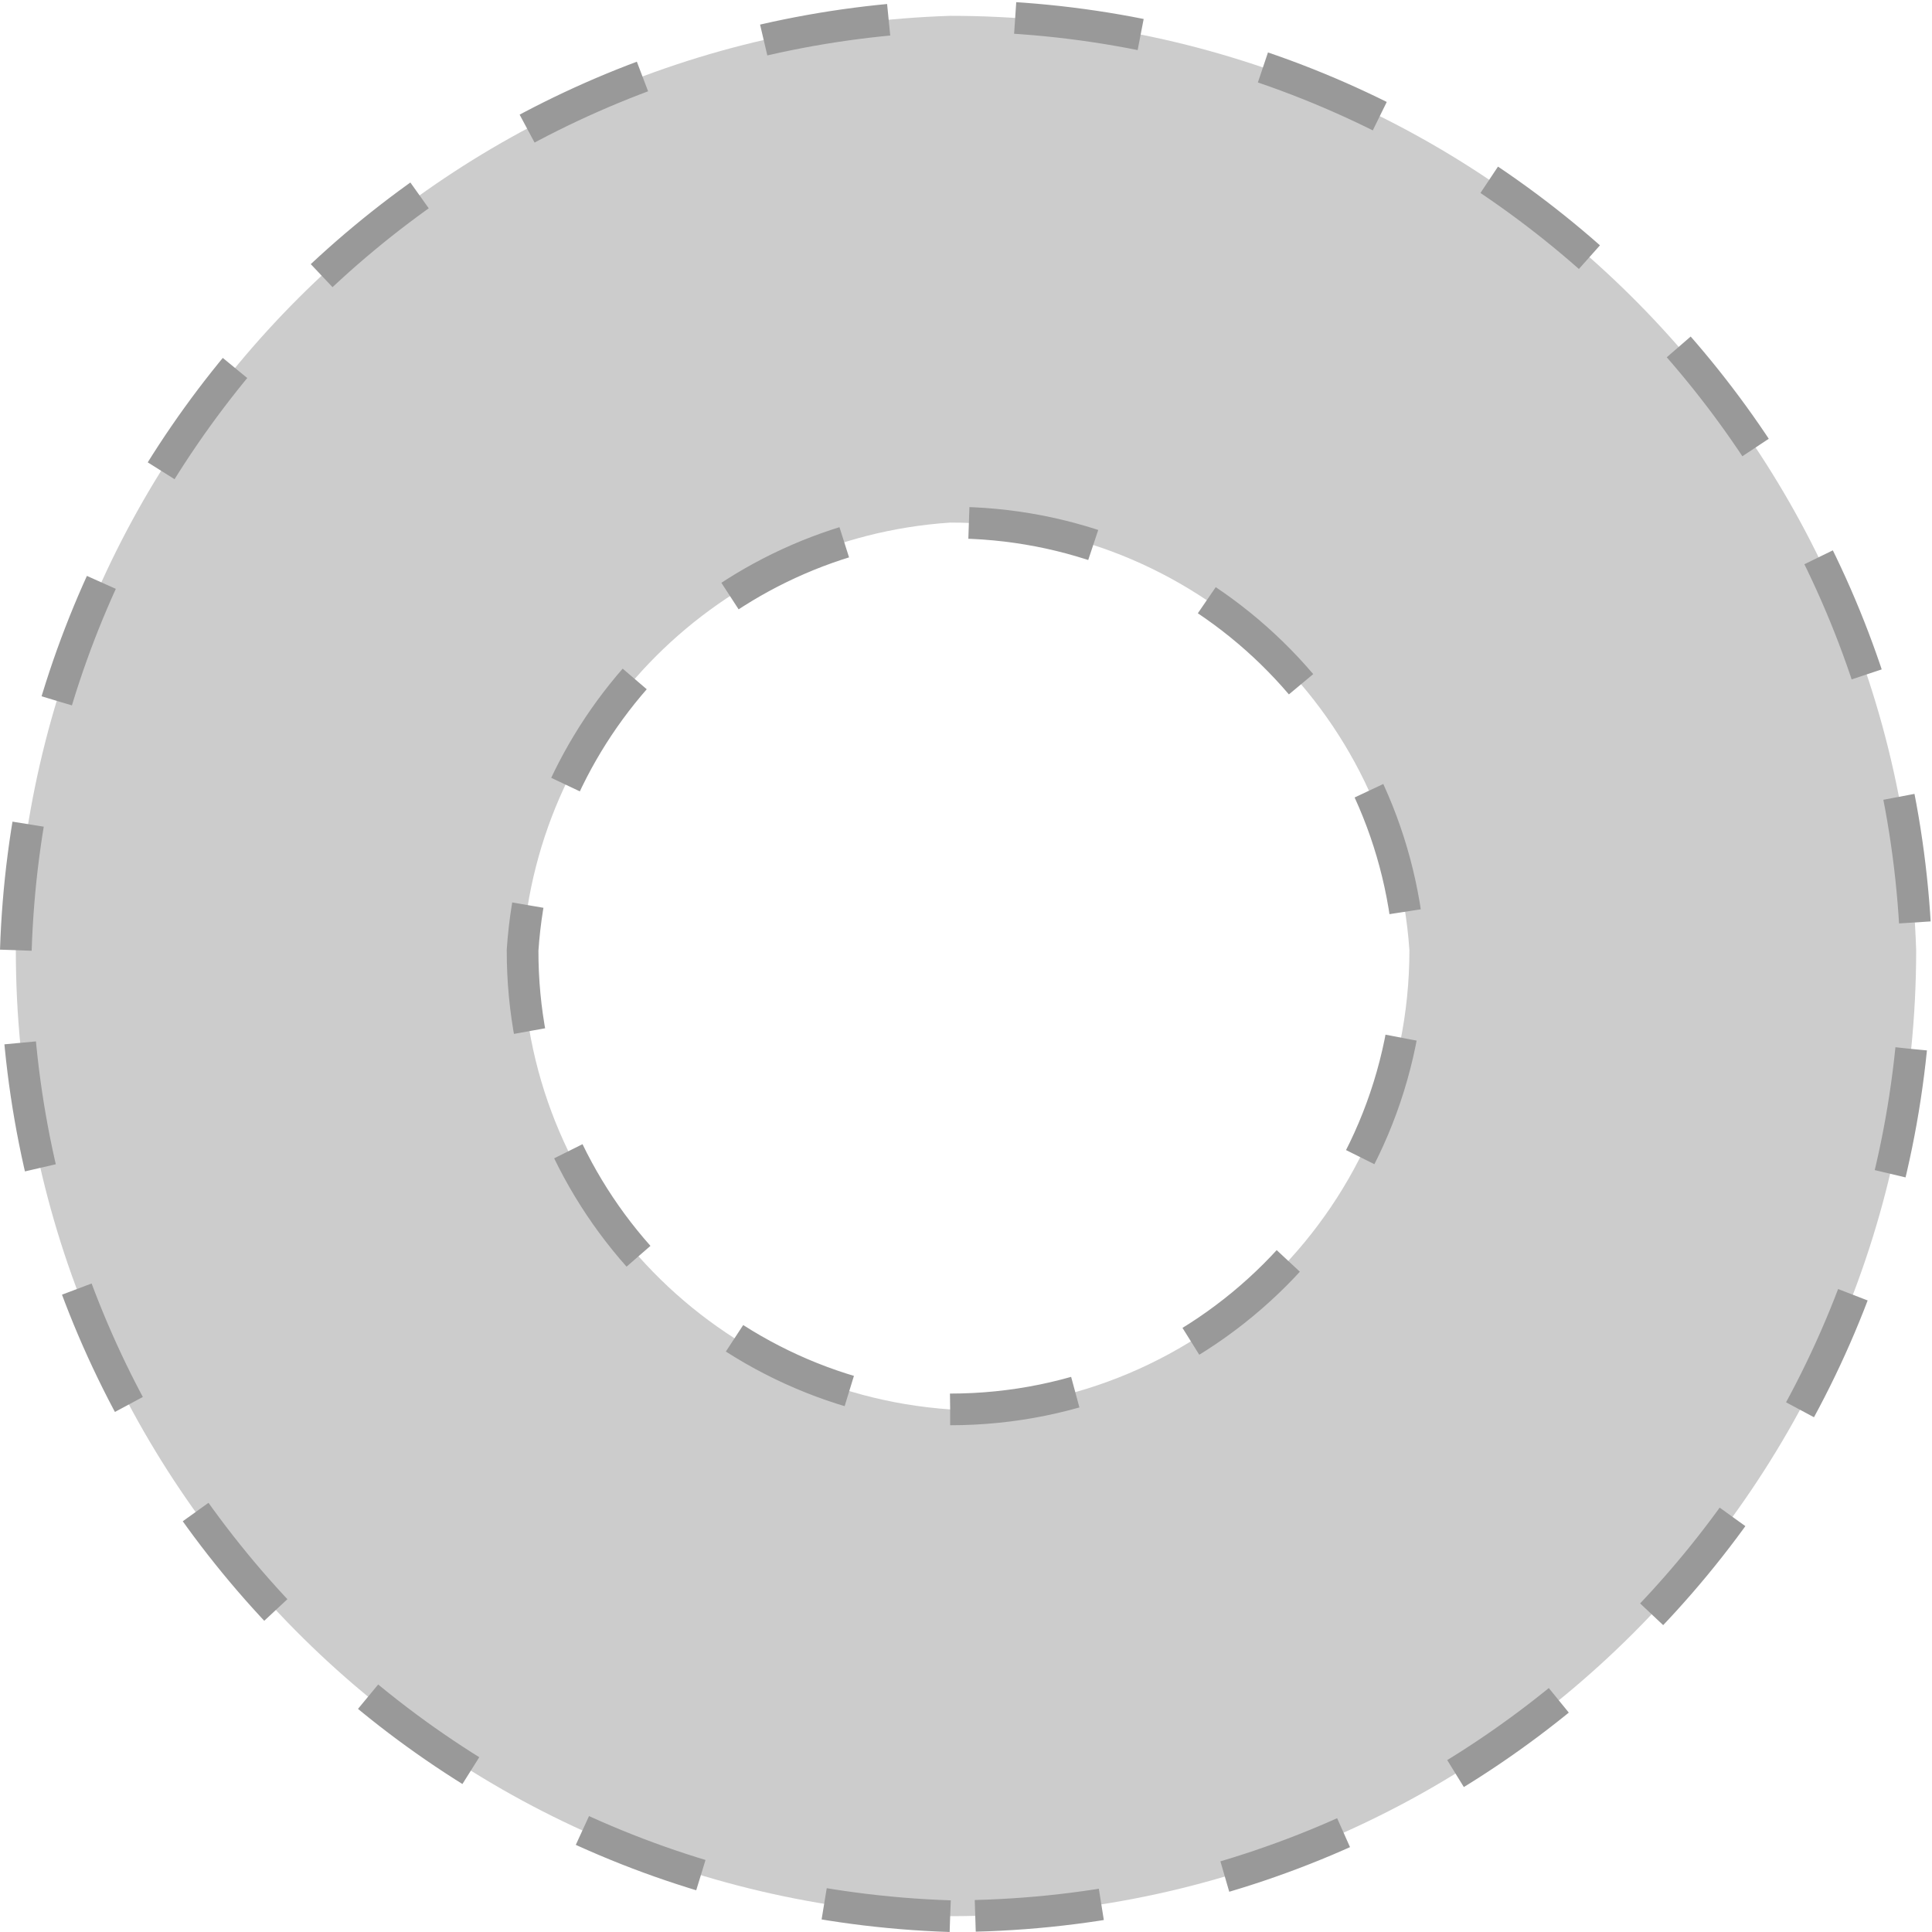
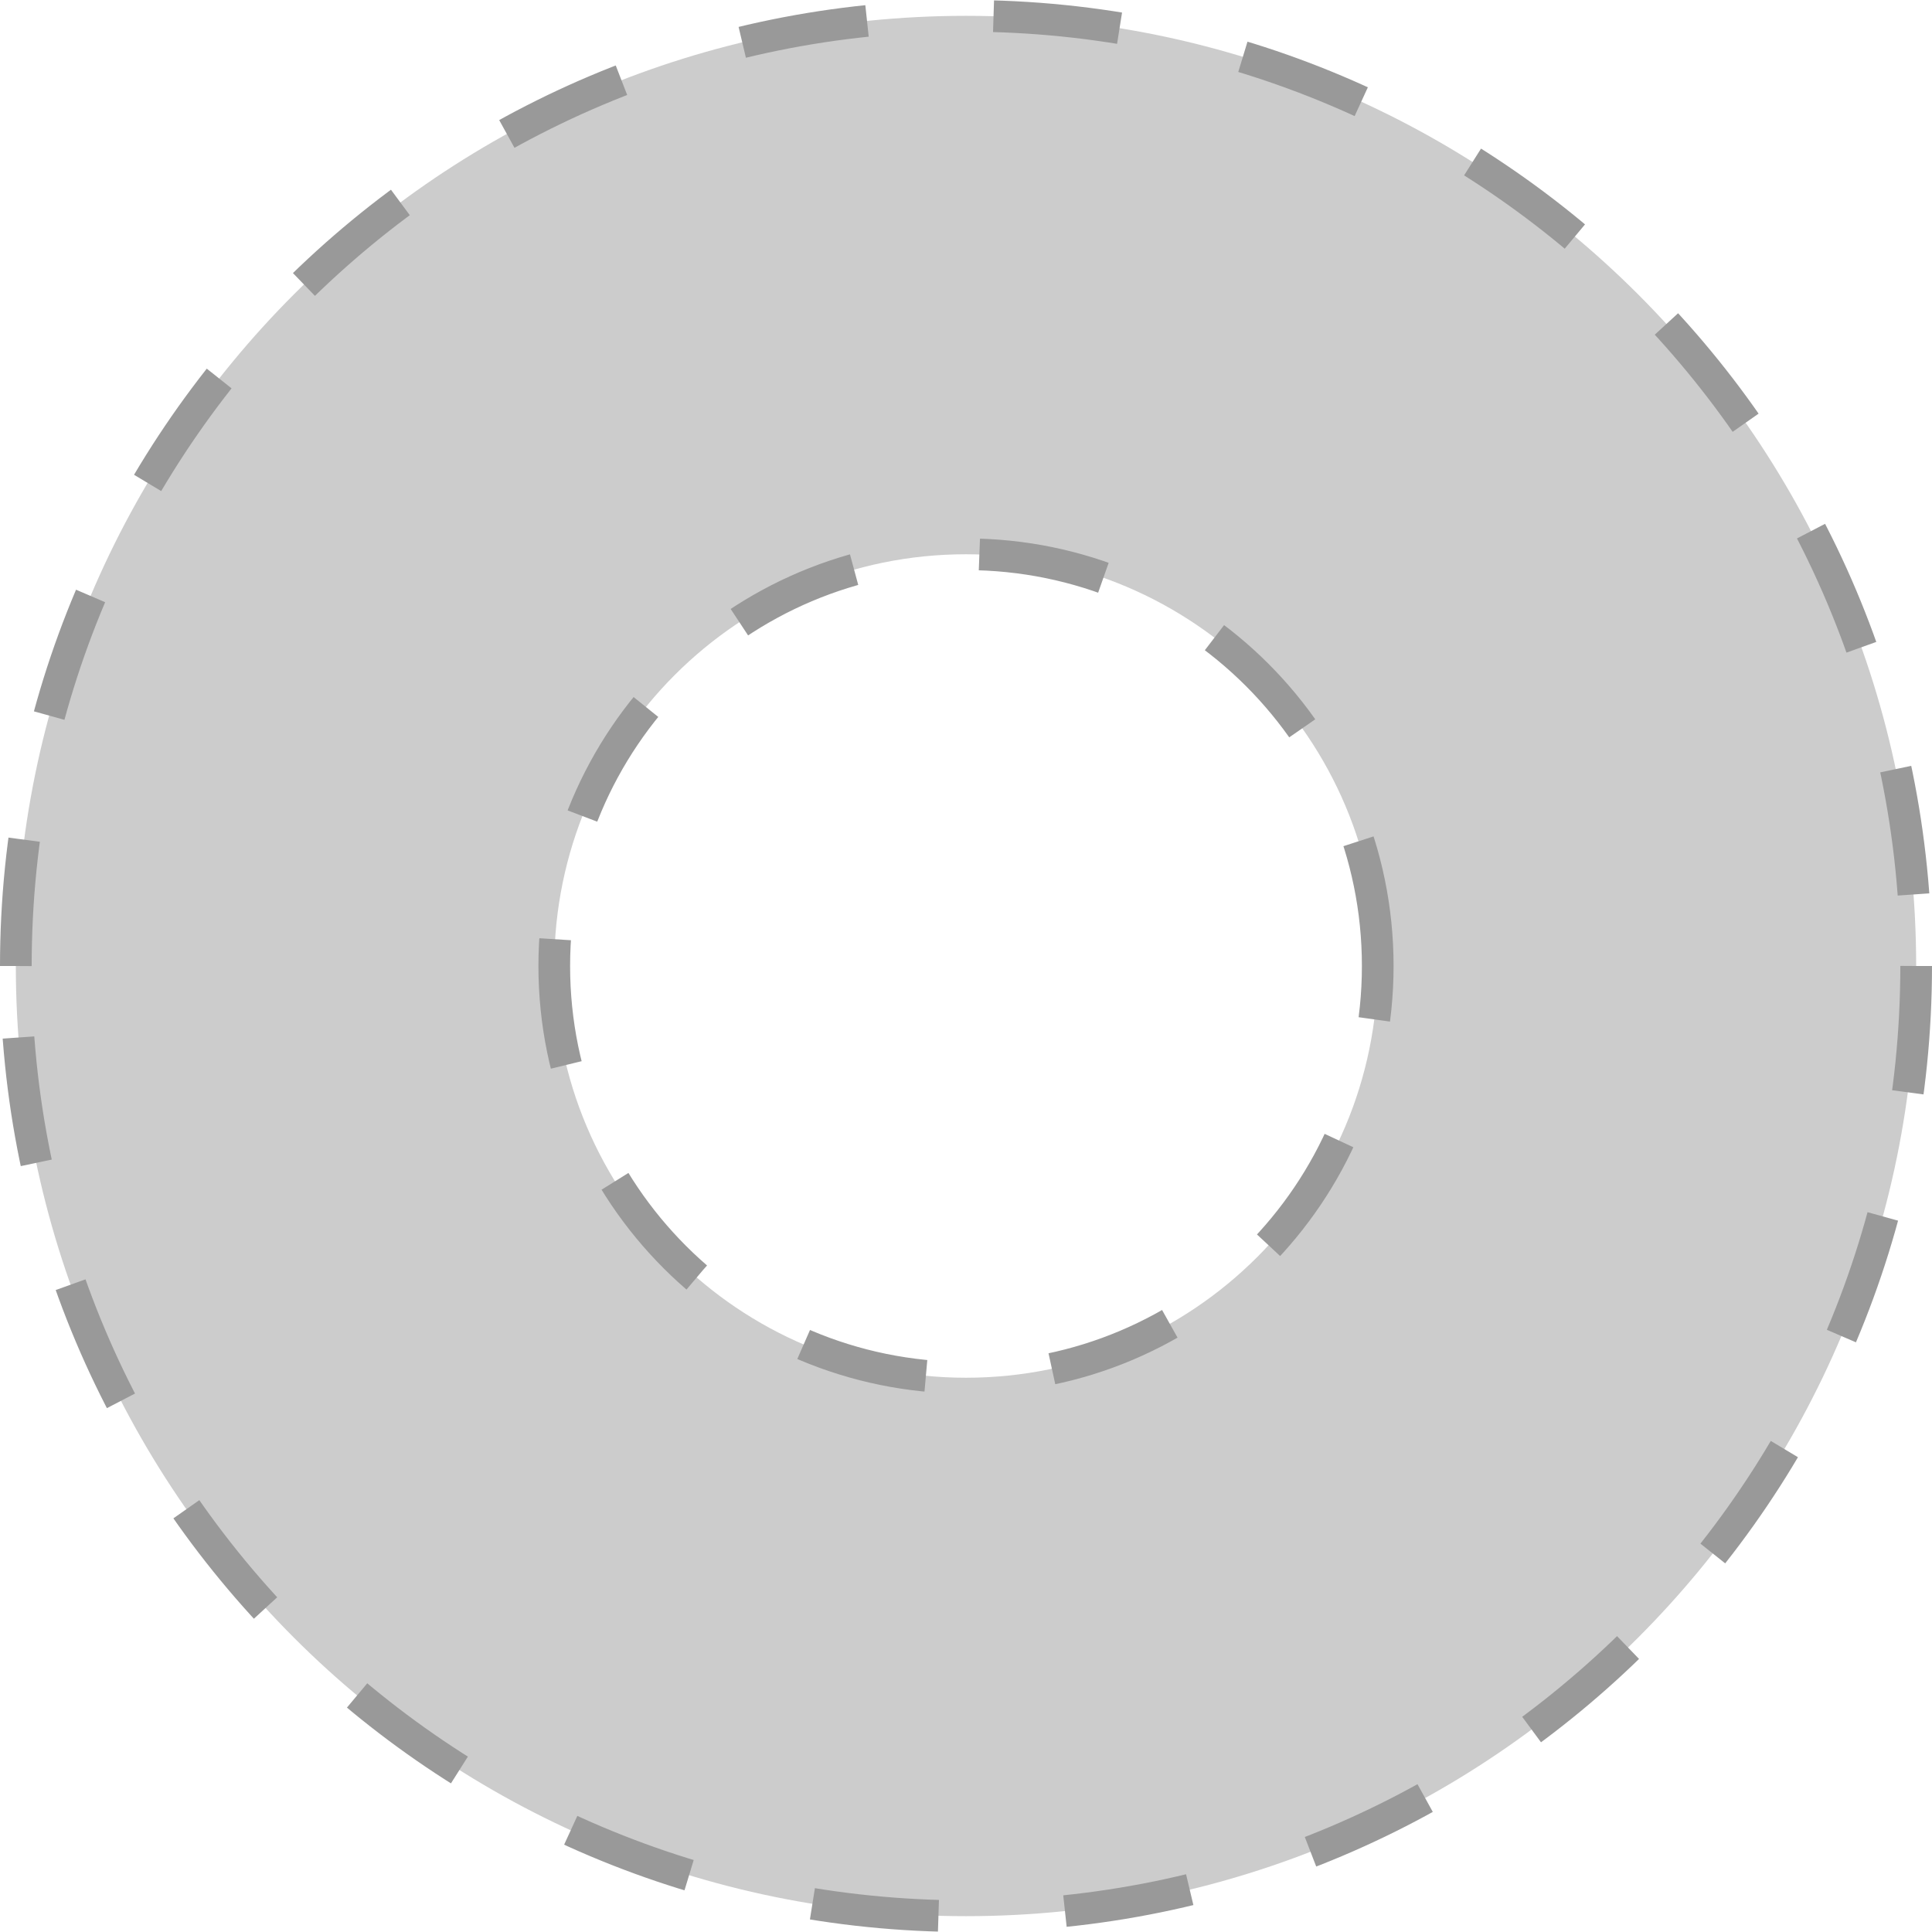
<svg xmlns="http://www.w3.org/2000/svg" version="1.1" width="122" height="122">
  <g>
-     <path d="M1,60   A61,61 0 0 1 60,1                      A61,61 0 0 1 121,60                      A61,61 0 0 1 60,121              M60,89  A29,29 0 0 0 89,60                      A29,29 0 0 0 60,33                      A29,29 0 0 0 33,60                      A29,29 0 0 0 60,89              M60,121 A61,61 0 0 1 1,60" fill="hsl(0, 0%, 80%)" stroke="hsl(0, 0%, 60%)" stroke-width="2" stroke-dasharray="8 8" />
+     <path d="M   1 61 a 60 60 0 0 1  120 0              m -34  0 a 26 26 0 0 0  -52 0                       a 26 26 0 0 0   52 0              m  34  0 a 60 60 0 0 1 -120 0" fill="hsl(0, 0%, 80%)" stroke="hsl(0, 0%, 60%)" stroke-width="2" stroke-dasharray="8 8" />
  </g>
</svg>
